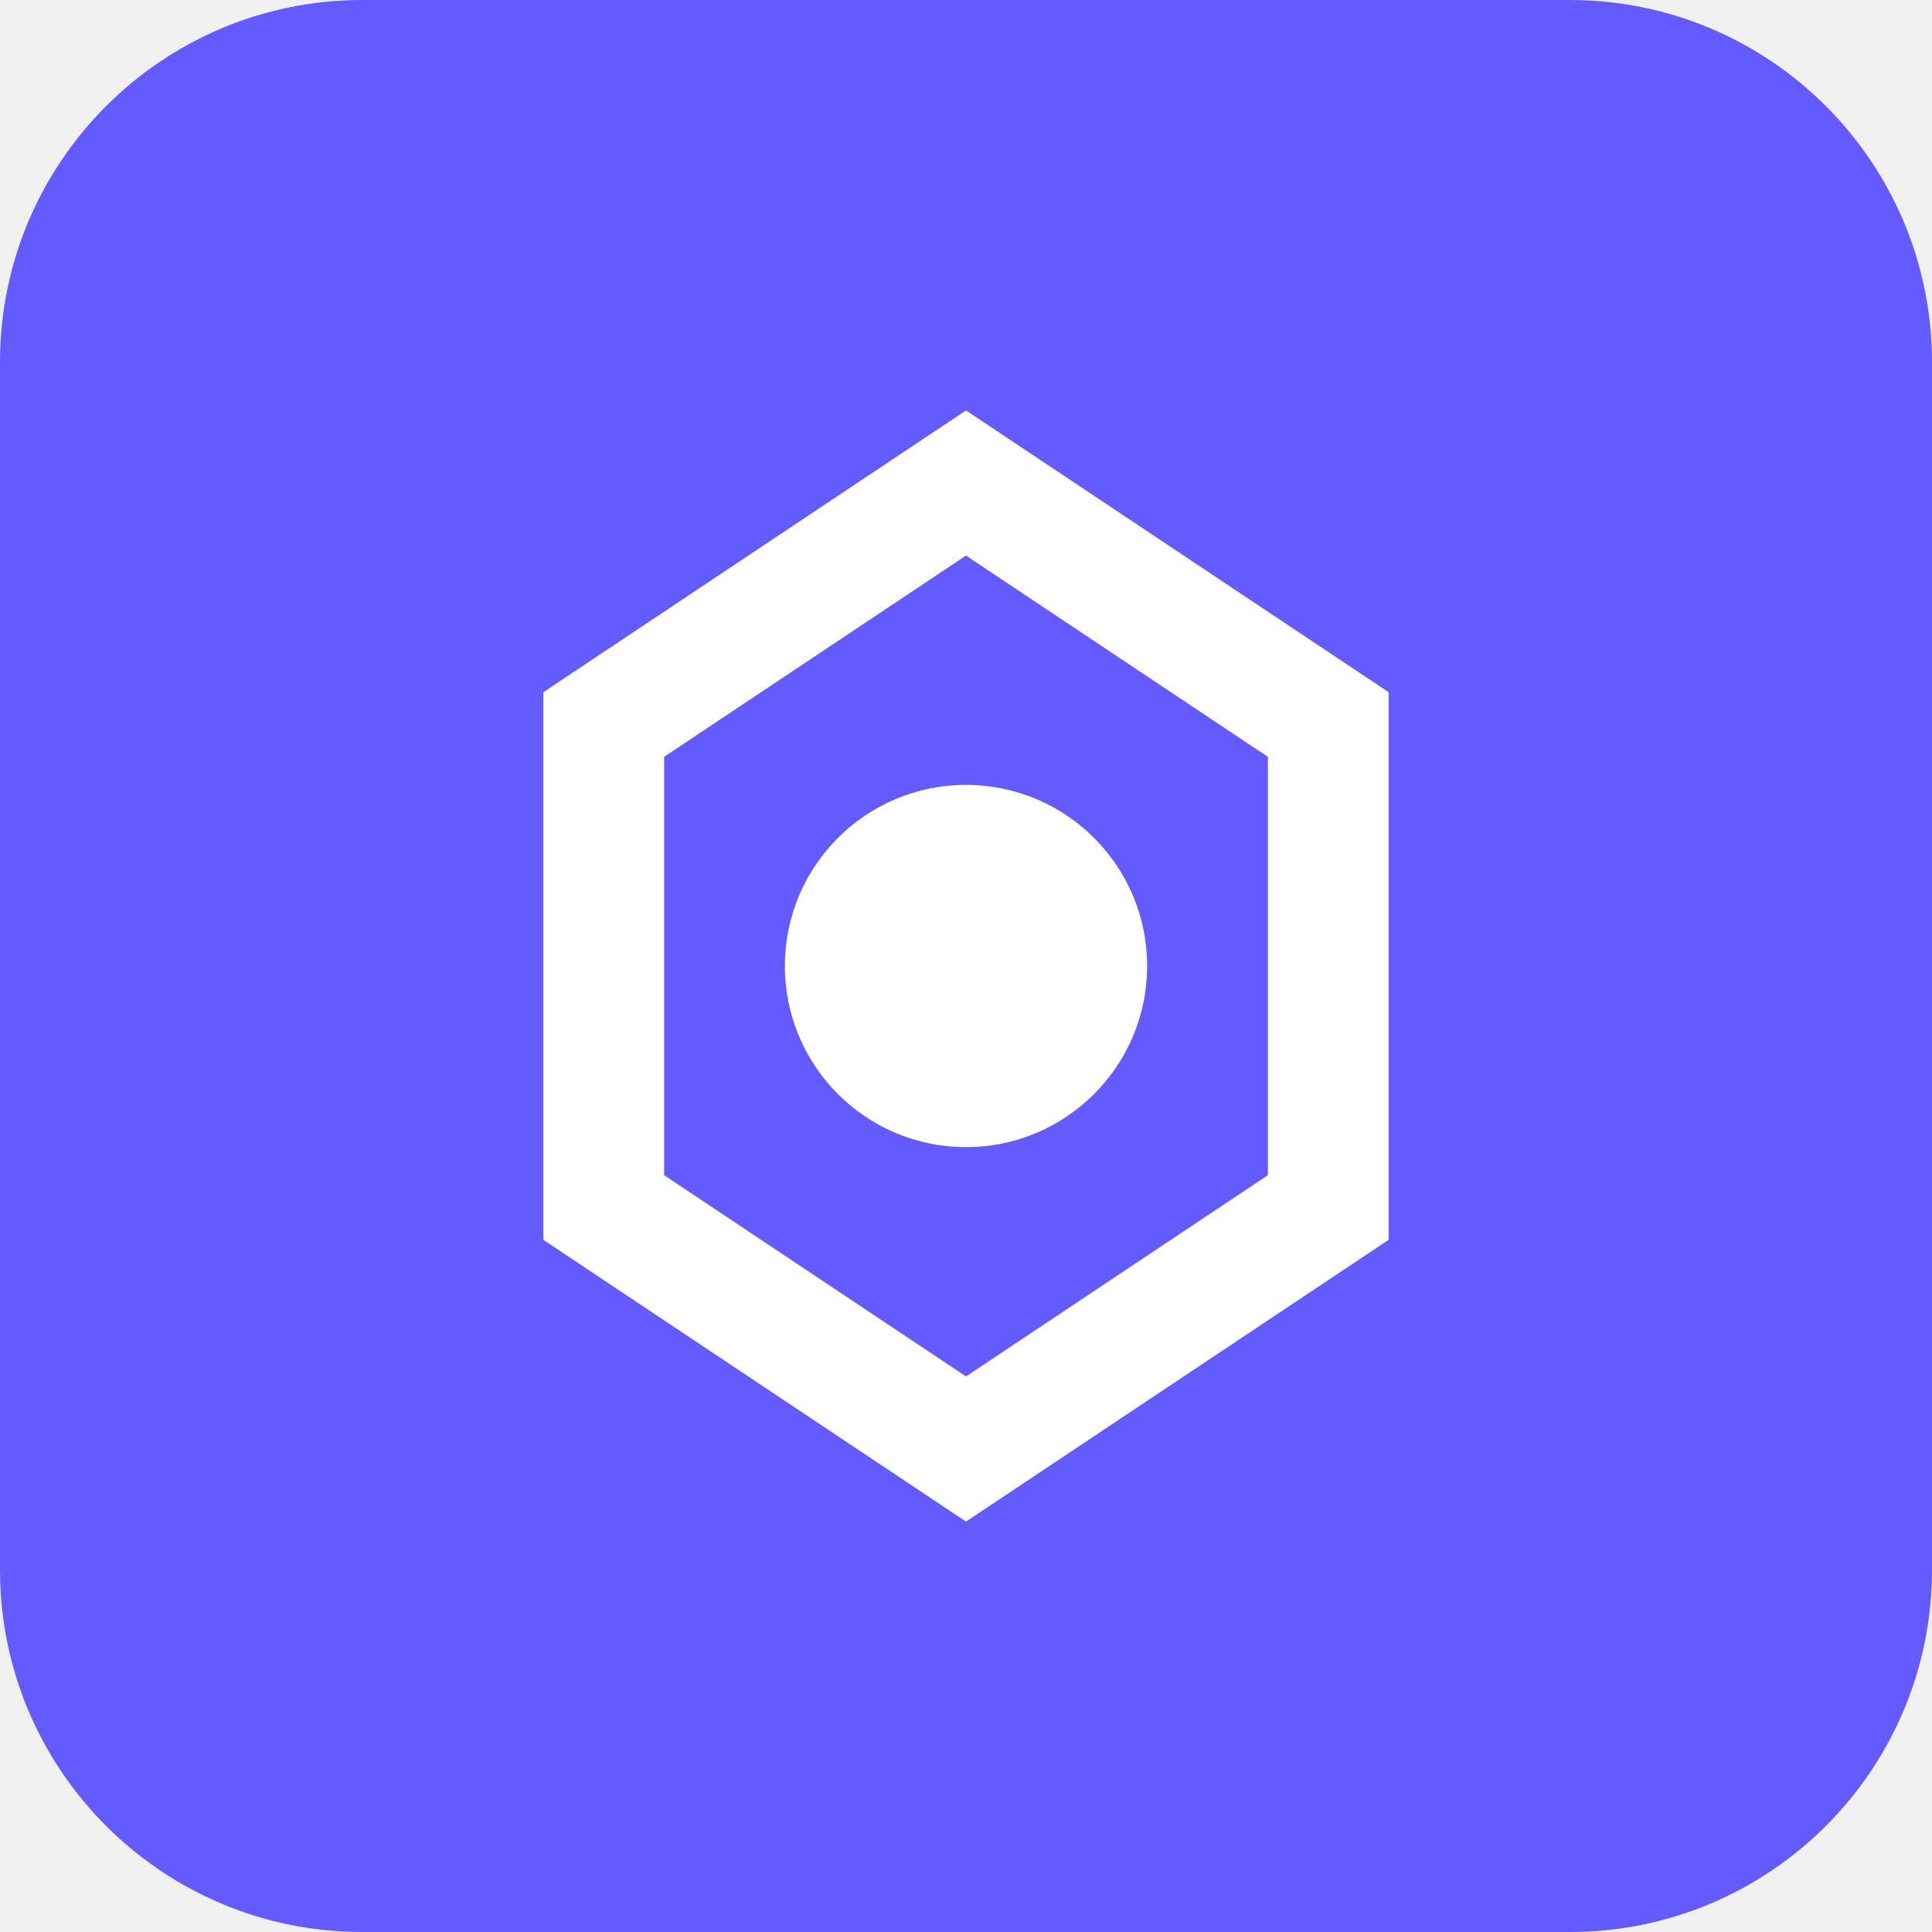
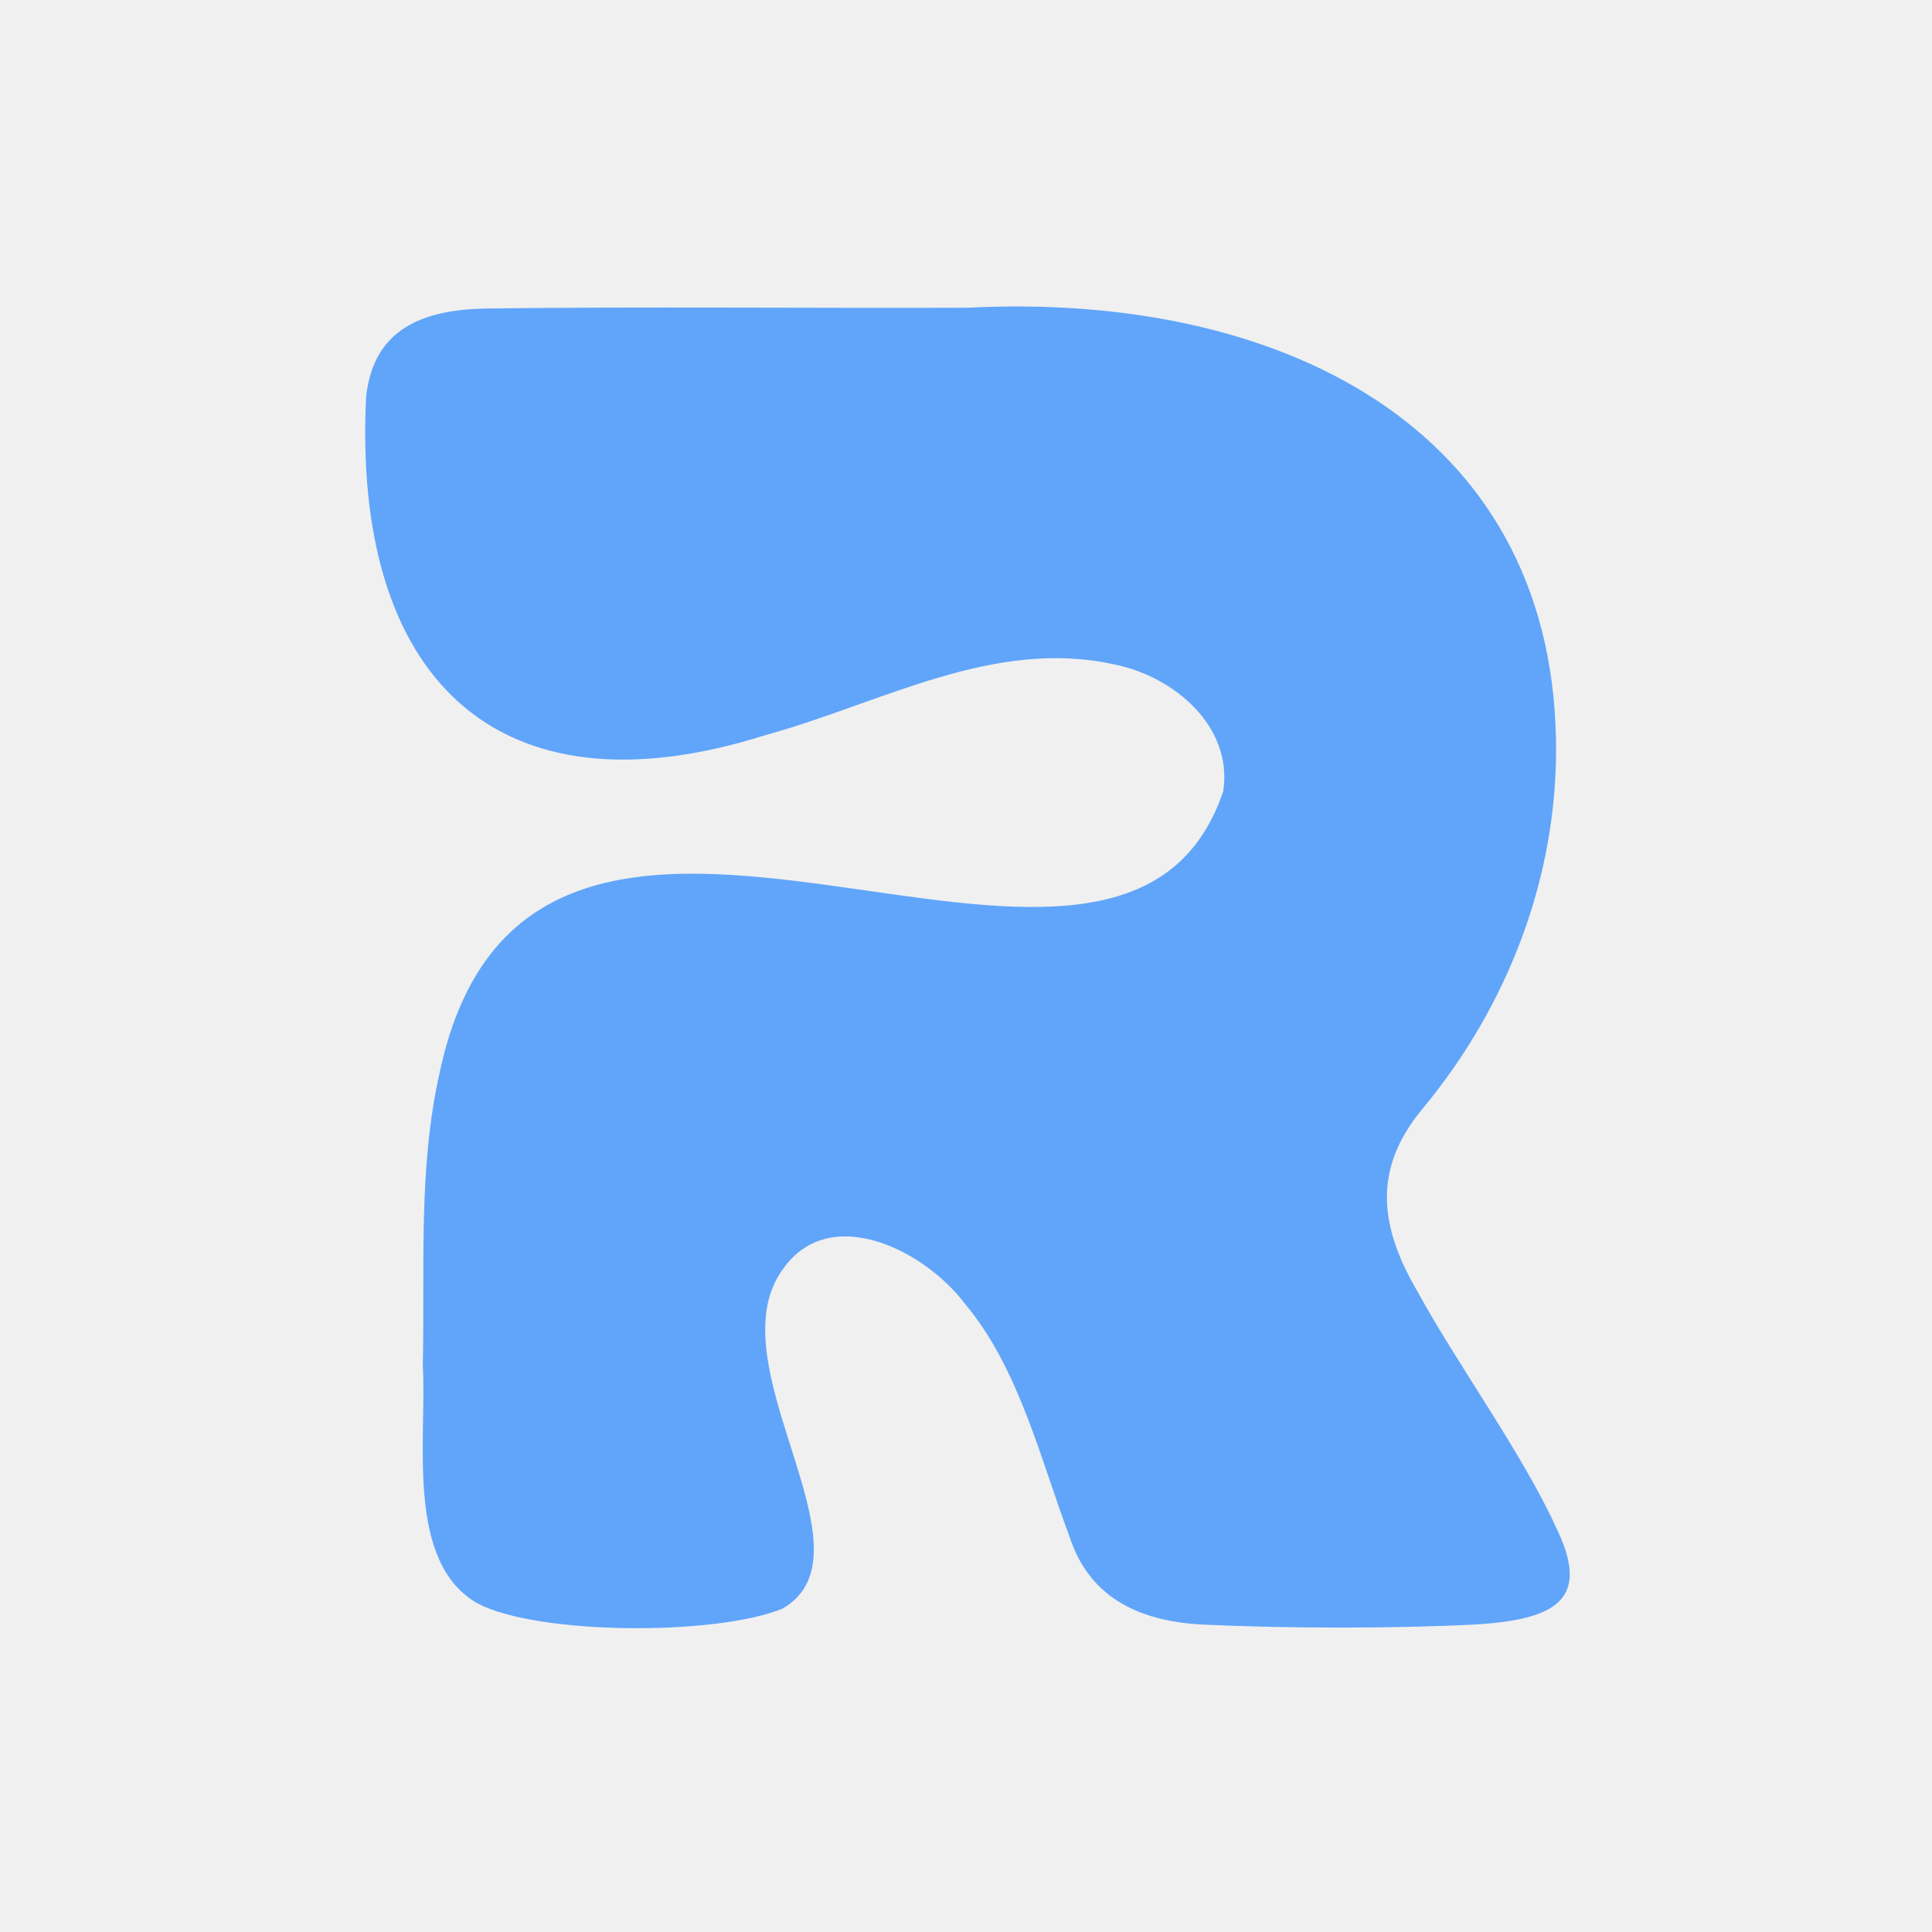
- <svg xmlns="http://www.w3.org/2000/svg" width="32" height="32" viewBox="0 0 32 32" fill="none">
-   <rect width="32" height="32" rx="6" fill="#635BFF" />
-   <path d="M16 8L22 12V20L16 24L10 20V12L16 8Z" stroke="white" stroke-width="2" fill="none" />
-   <circle cx="16" cy="16" r="3" fill="white" />
+ <svg xmlns="http://www.w3.org/2000/svg" width="32" height="32" viewBox="0 0 656 656" fill="none">
+   <path d="M259.891 249.609C167.663 278.785 119.681 228.948 124.306 134.828C126.734 111.779 143.355 104.998 165.763 104.744C217.019 104.089 277.821 104.681 328.423 104.491C433.195 99.082 526.274 144 528.323 250.962C529.217 297.629 511.822 341.869 482.741 376.813C465.487 397.77 468.908 417.503 481.559 438.989C494.821 463.179 517.018 493.791 528.274 518.446C540.418 543.206 528.401 549.903 500.904 551.594C473.047 552.988 438.18 552.946 409.859 551.678C387.916 550.896 370.007 543.164 363.101 521.594C353.492 496.199 346.079 464.615 327.684 442.749C313.851 424.348 281.982 408.545 266.121 430.538C241.602 462.946 298.898 527.065 265.657 546.227C242.806 555.481 182.785 555.143 162.257 544.495C137.484 530.467 144.981 488.678 143.566 463.812C144.284 430.622 141.919 396.714 149.311 364.073C180.863 215.933 379.574 374.447 415.329 268.729C418.729 246.715 398.729 229.771 378.581 225.652C337.356 216.462 299.574 238.666 259.976 249.588L259.891 249.609Z" fill="#60A5FA" />
</svg>
